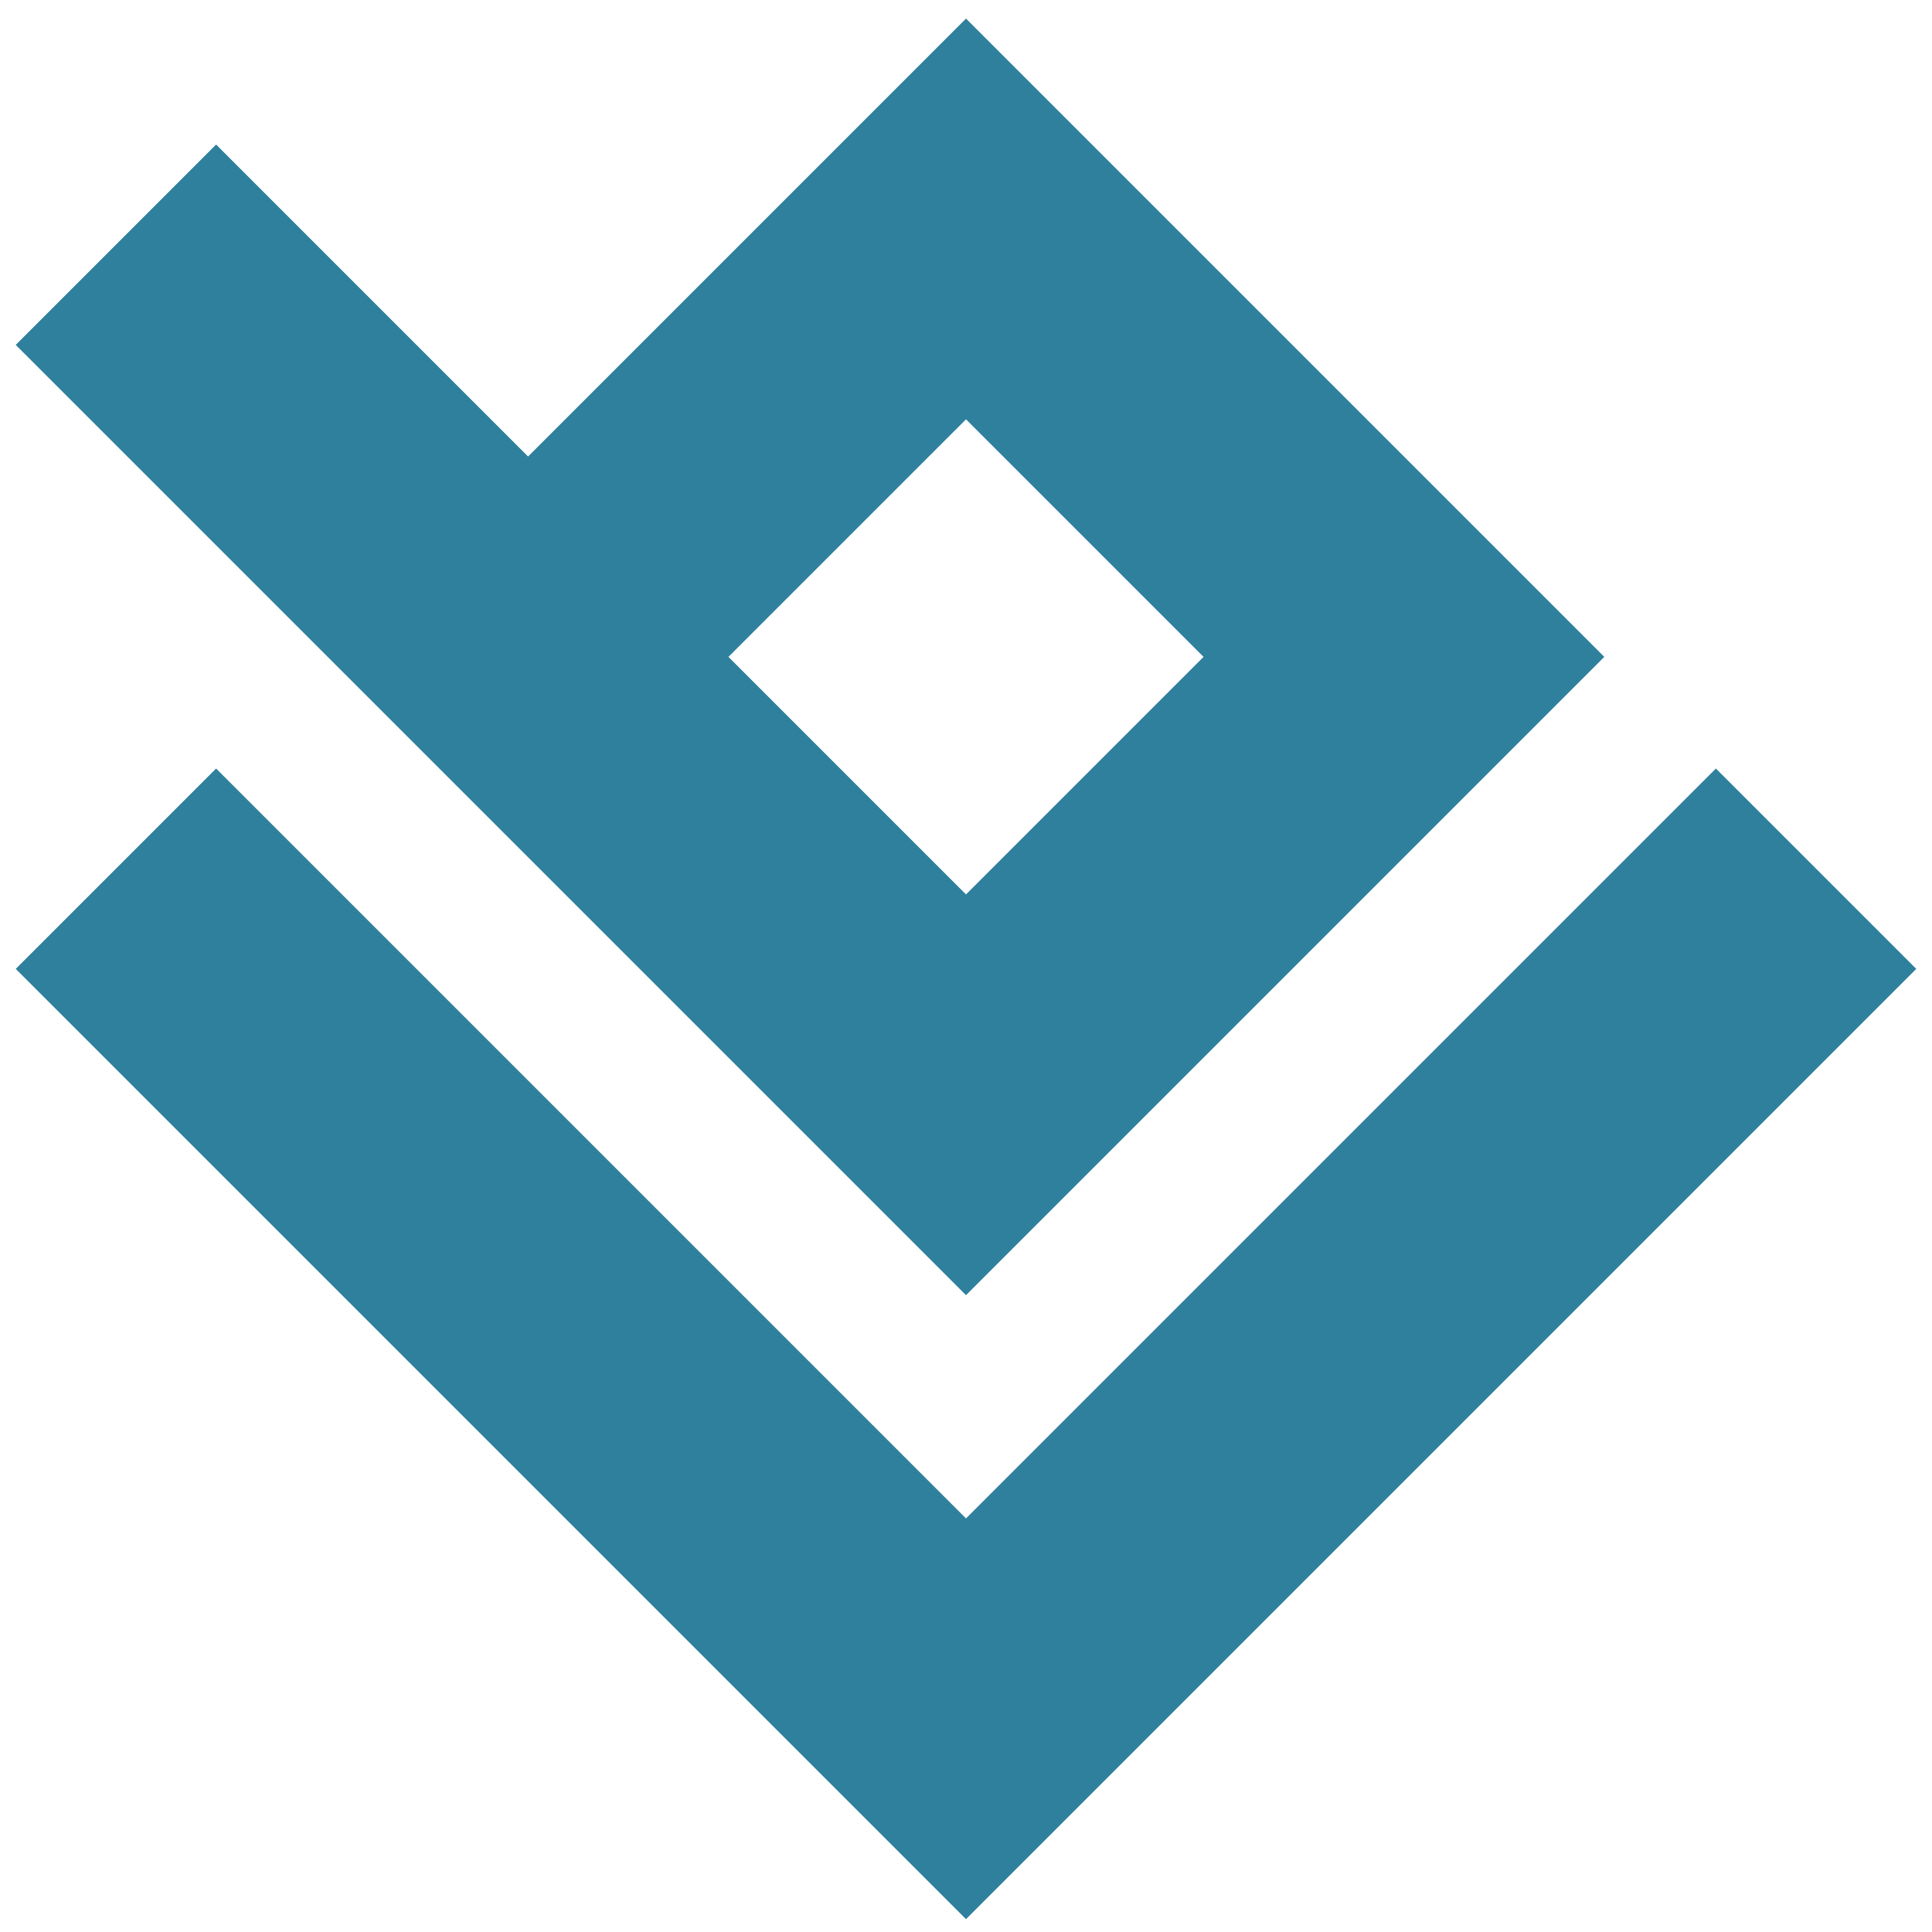
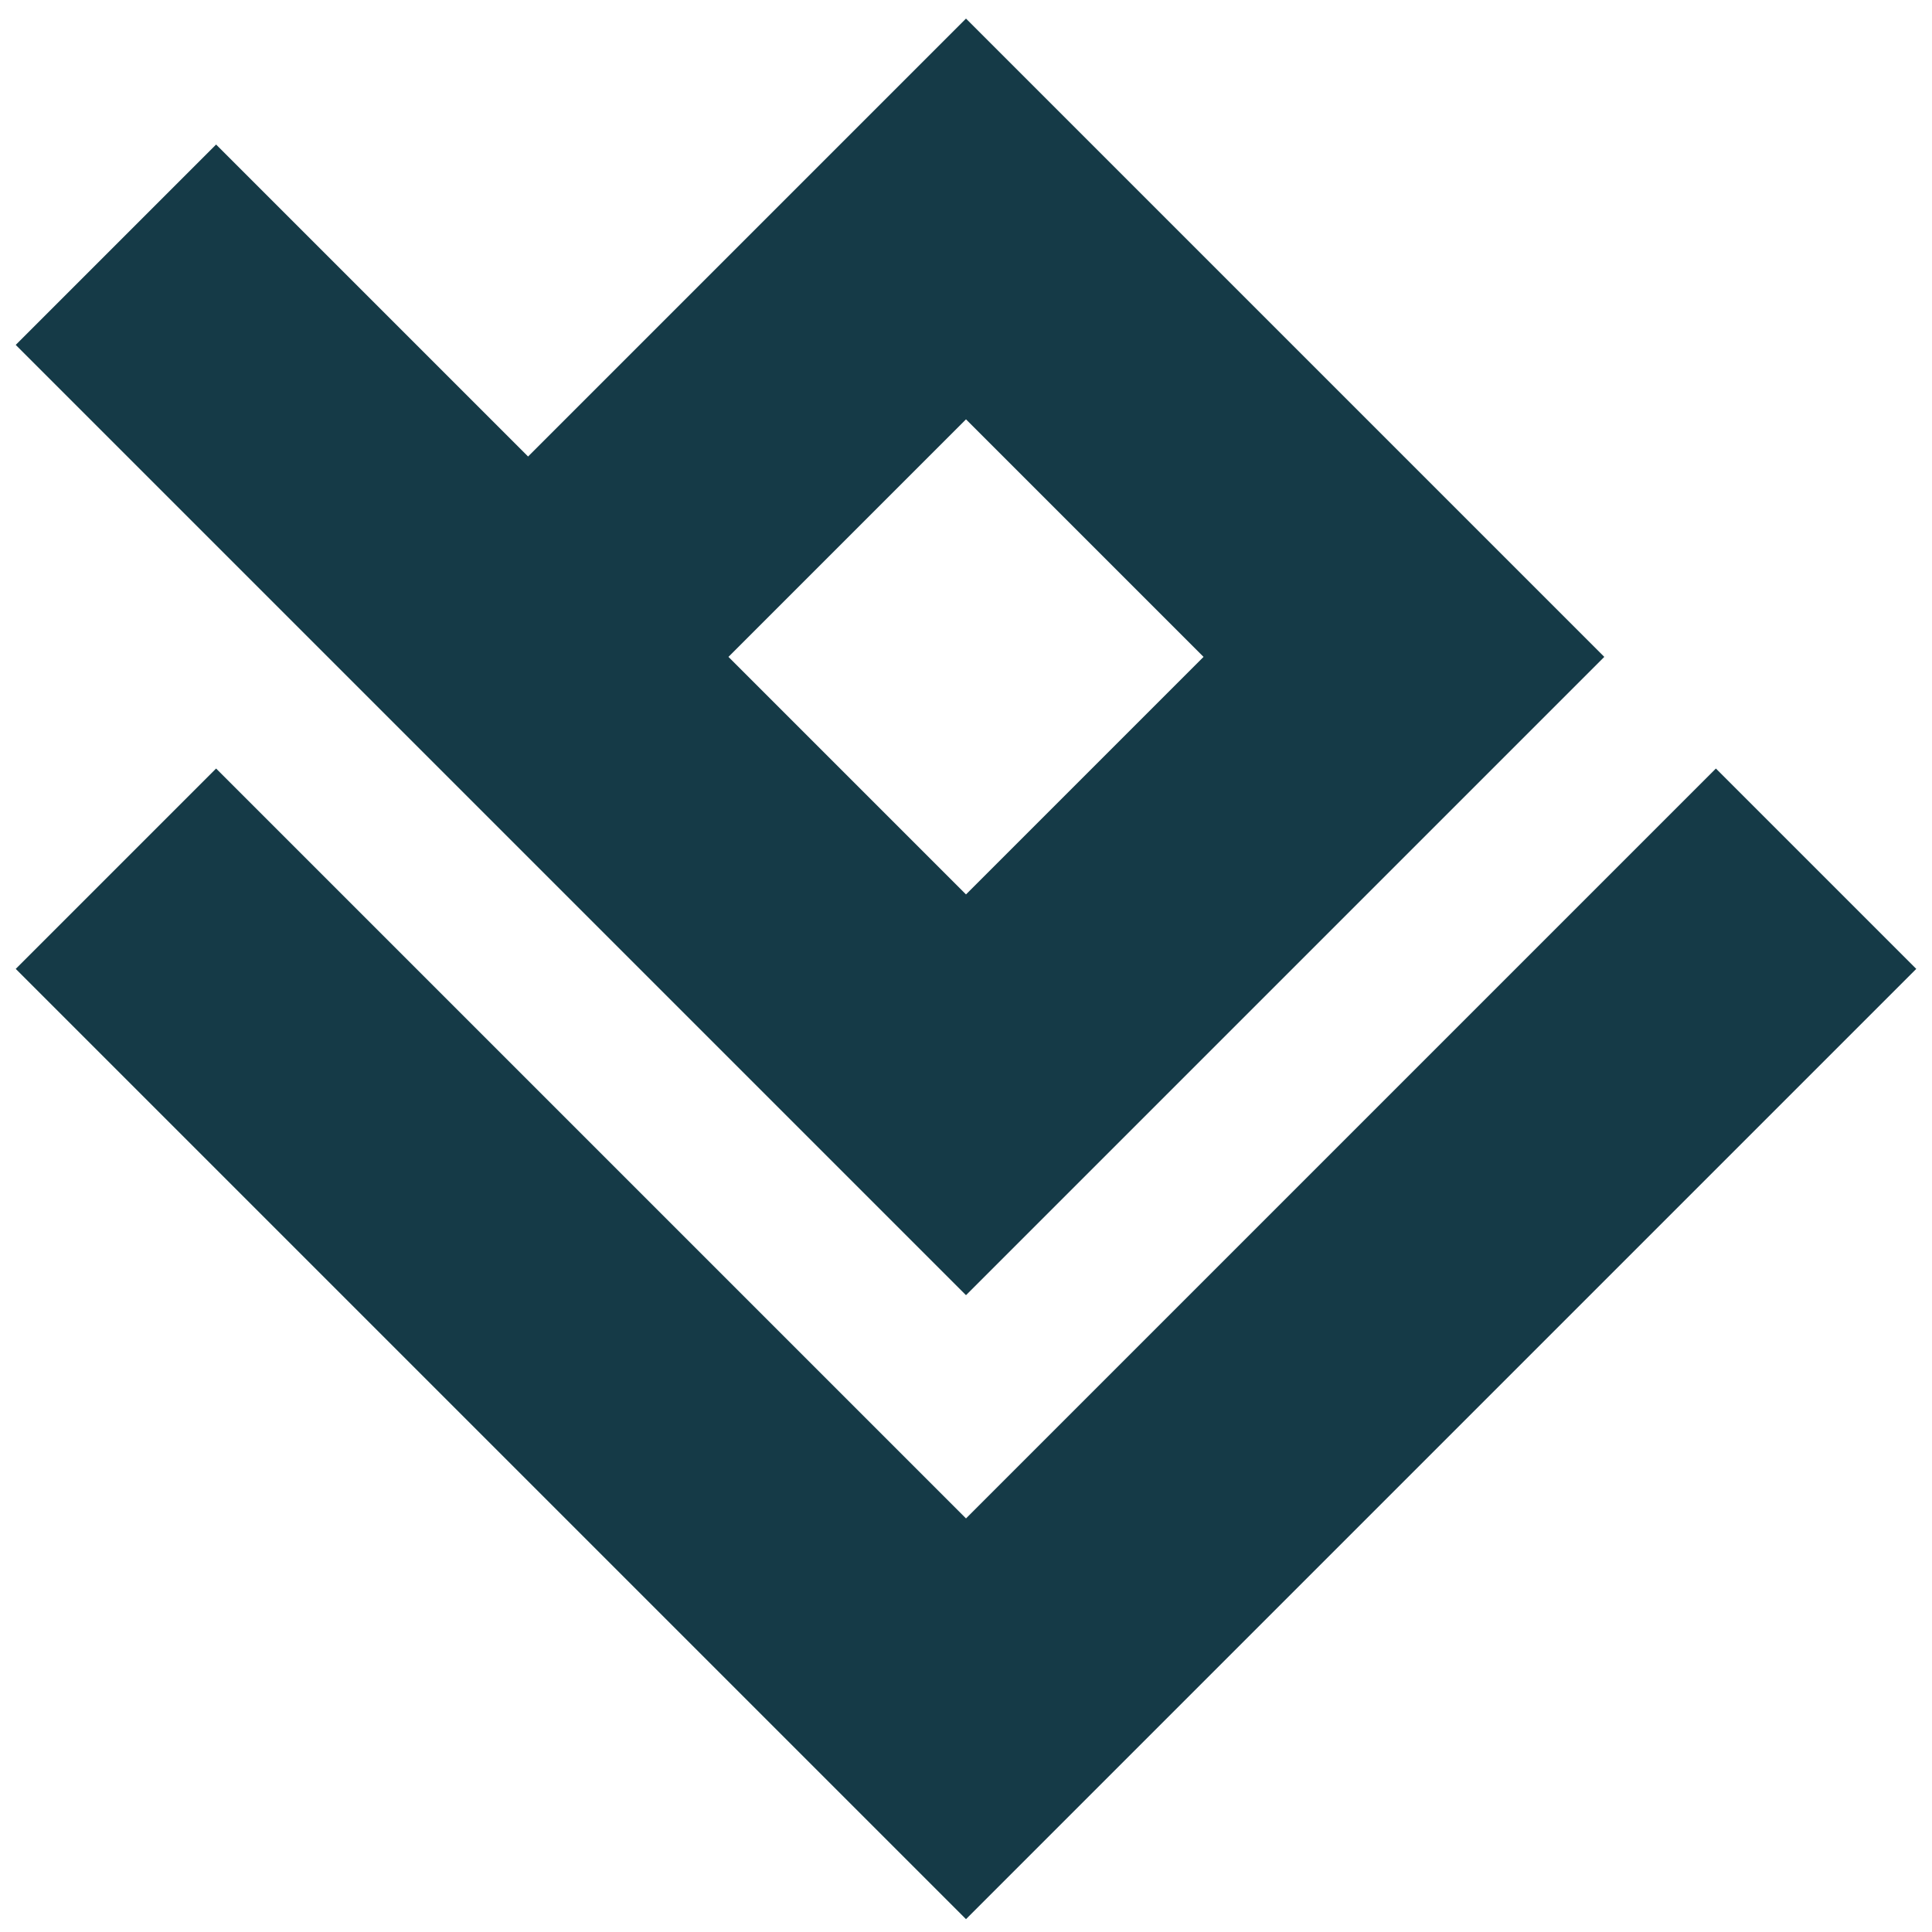
<svg xmlns="http://www.w3.org/2000/svg" width="75" height="75" viewBox="0 0 75 75">
-   <path fill="none" stroke-width="11" stroke-linecap="butt" stroke-linejoin="miter" stroke="rgb(18.431%, 50.196%, 61.569%)" stroke-opacity="1" stroke-miterlimit="10" d="M 20.5 25.5 L 37.5 8.5 L 54.5 25.5 L 37.5 42.5 L 4.5 9.5 " />
-   <path fill="none" stroke-width="11" stroke-linecap="butt" stroke-linejoin="miter" stroke="rgb(18.431%, 50.196%, 61.569%)" stroke-opacity="1" stroke-miterlimit="10" d="M 4.5 33.723 L 37.5 66.723 L 70.5 33.723 " />
+   <path fill="none" stroke-width="11" stroke-linecap="butt" stroke-linejoin="miter" stroke="rgb(8.235%, 22.745%, 27.843%)" stroke-opacity="1" stroke-miterlimit="10" d="M 20.5 25.5 L 37.5 8.5 L 54.5 25.5 L 37.5 42.5 L 4.5 9.5 " />
+   <path fill="none" stroke-width="11" stroke-linecap="butt" stroke-linejoin="miter" stroke="rgb(8.235%, 22.745%, 27.843%)" stroke-opacity="1" stroke-miterlimit="10" d="M 4.5 33.723 L 37.5 66.723 L 70.5 33.723 " />
</svg>
